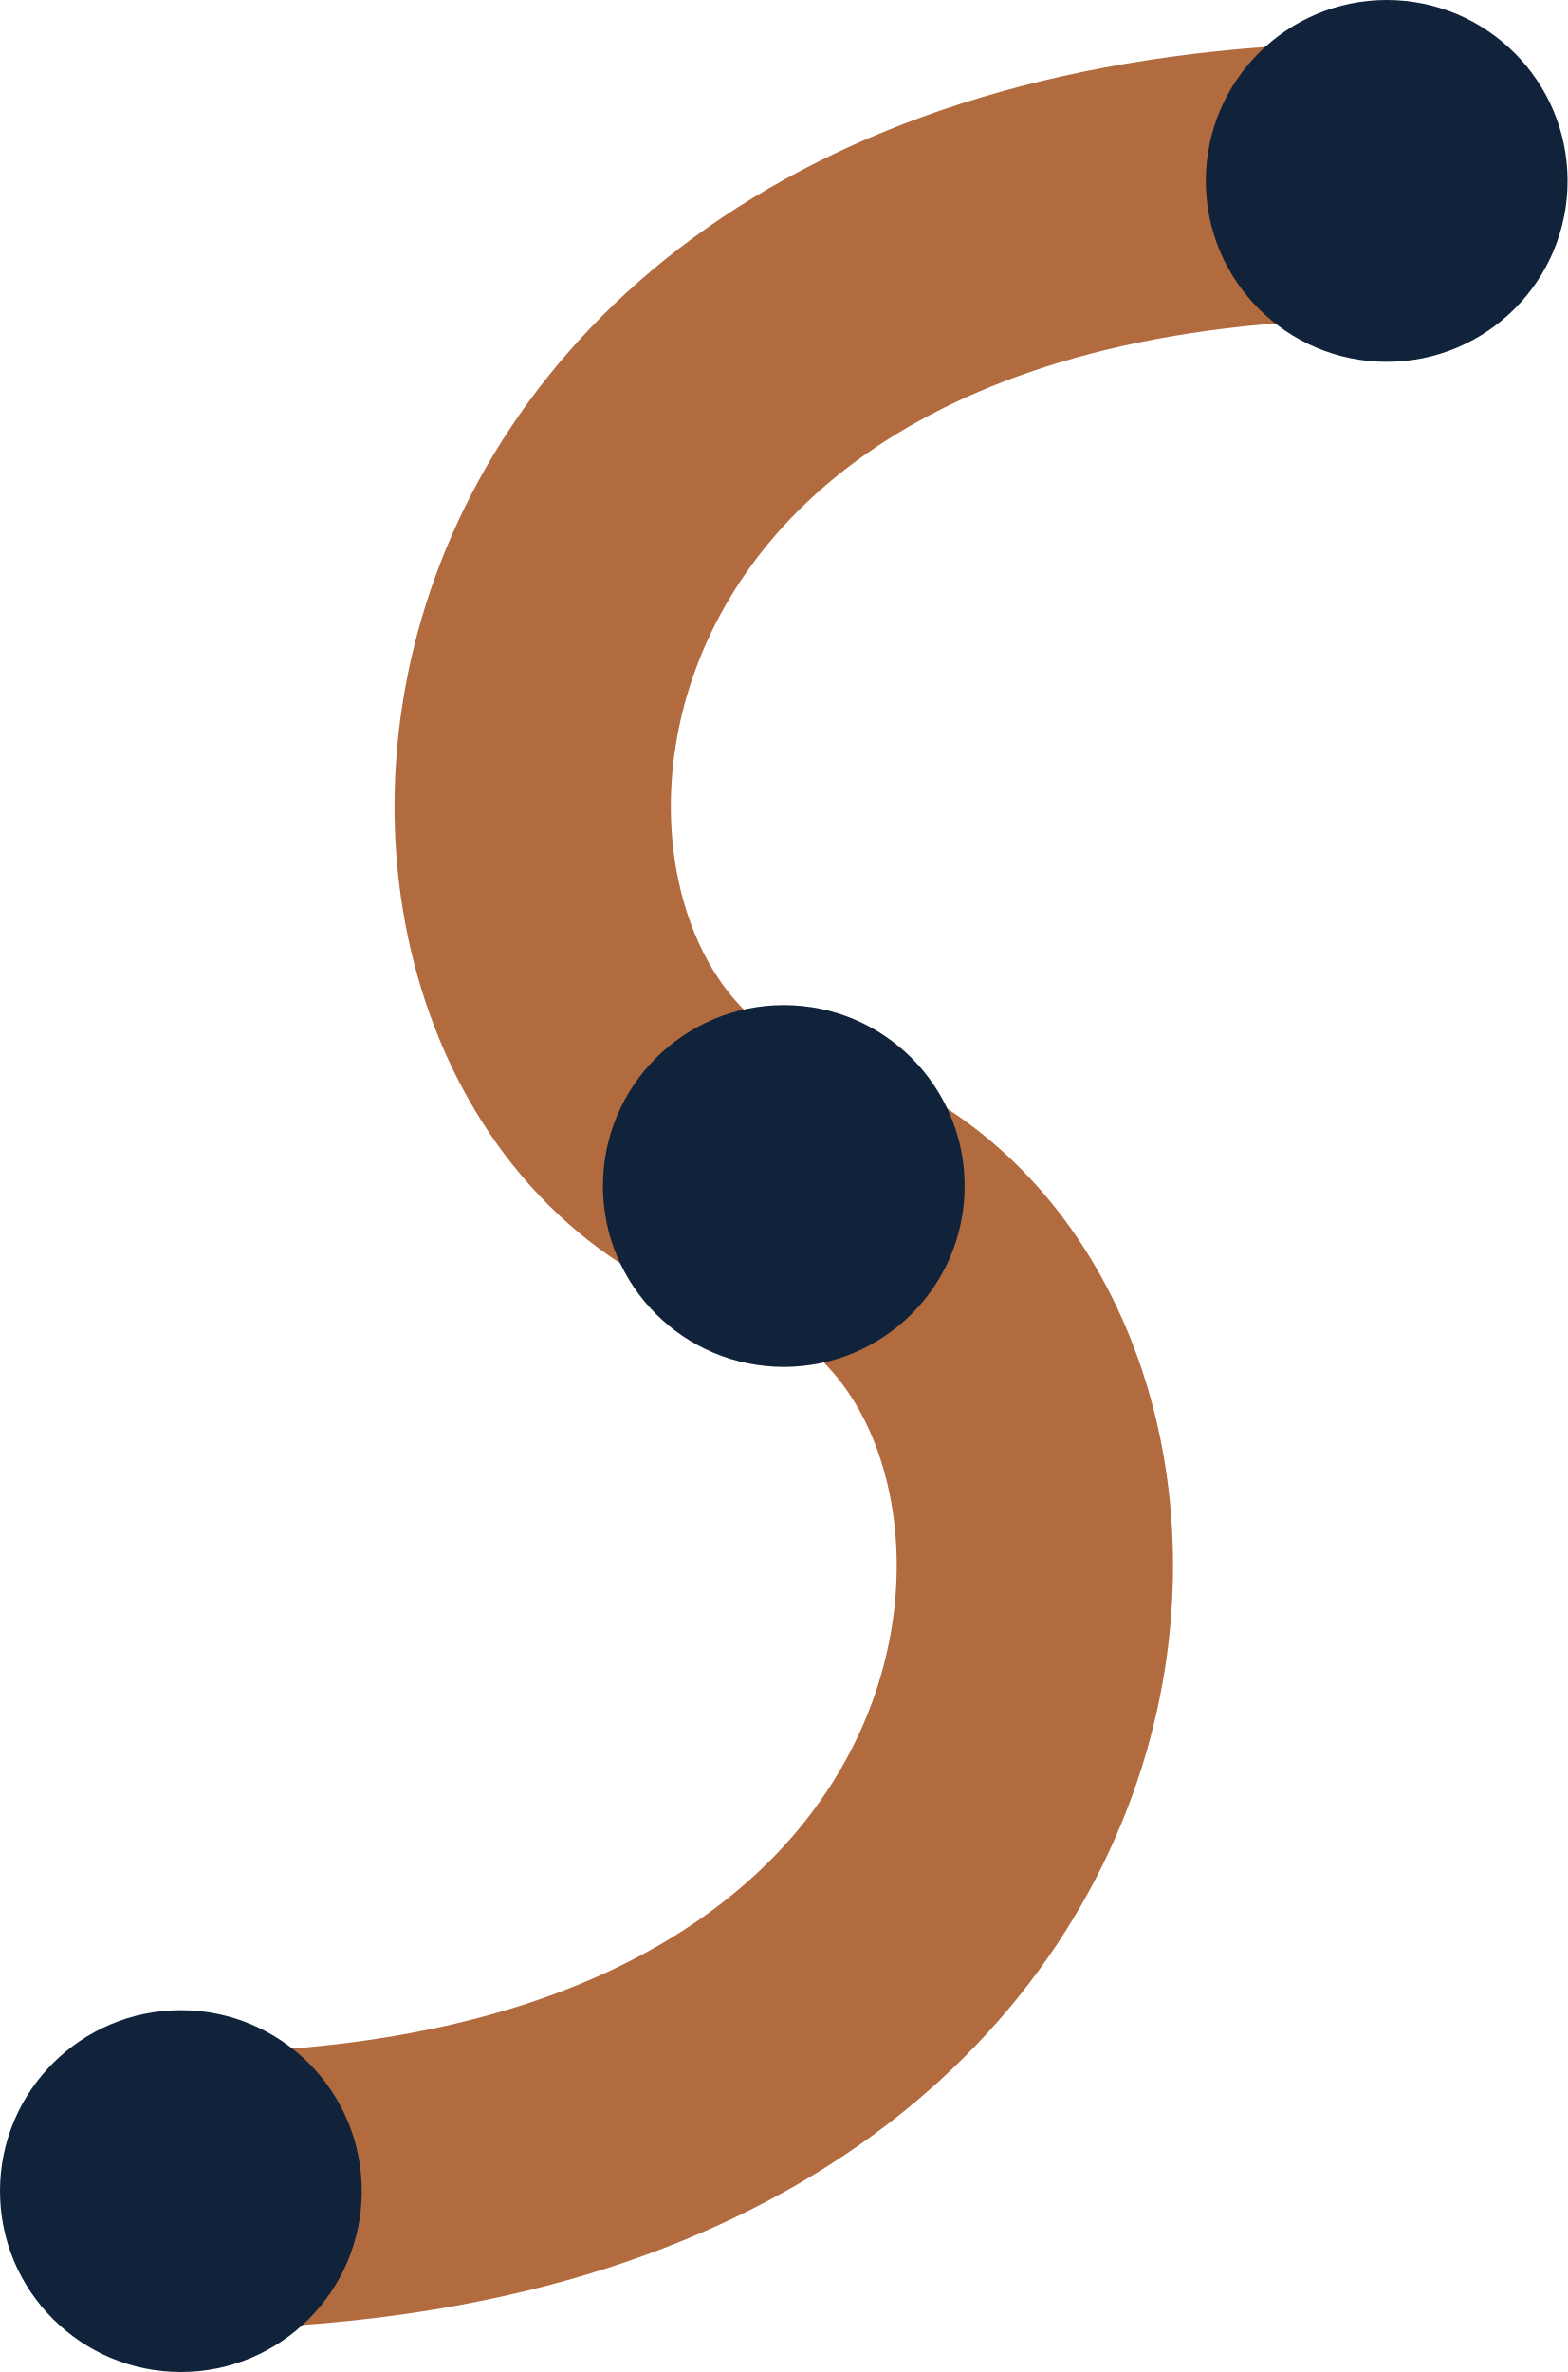
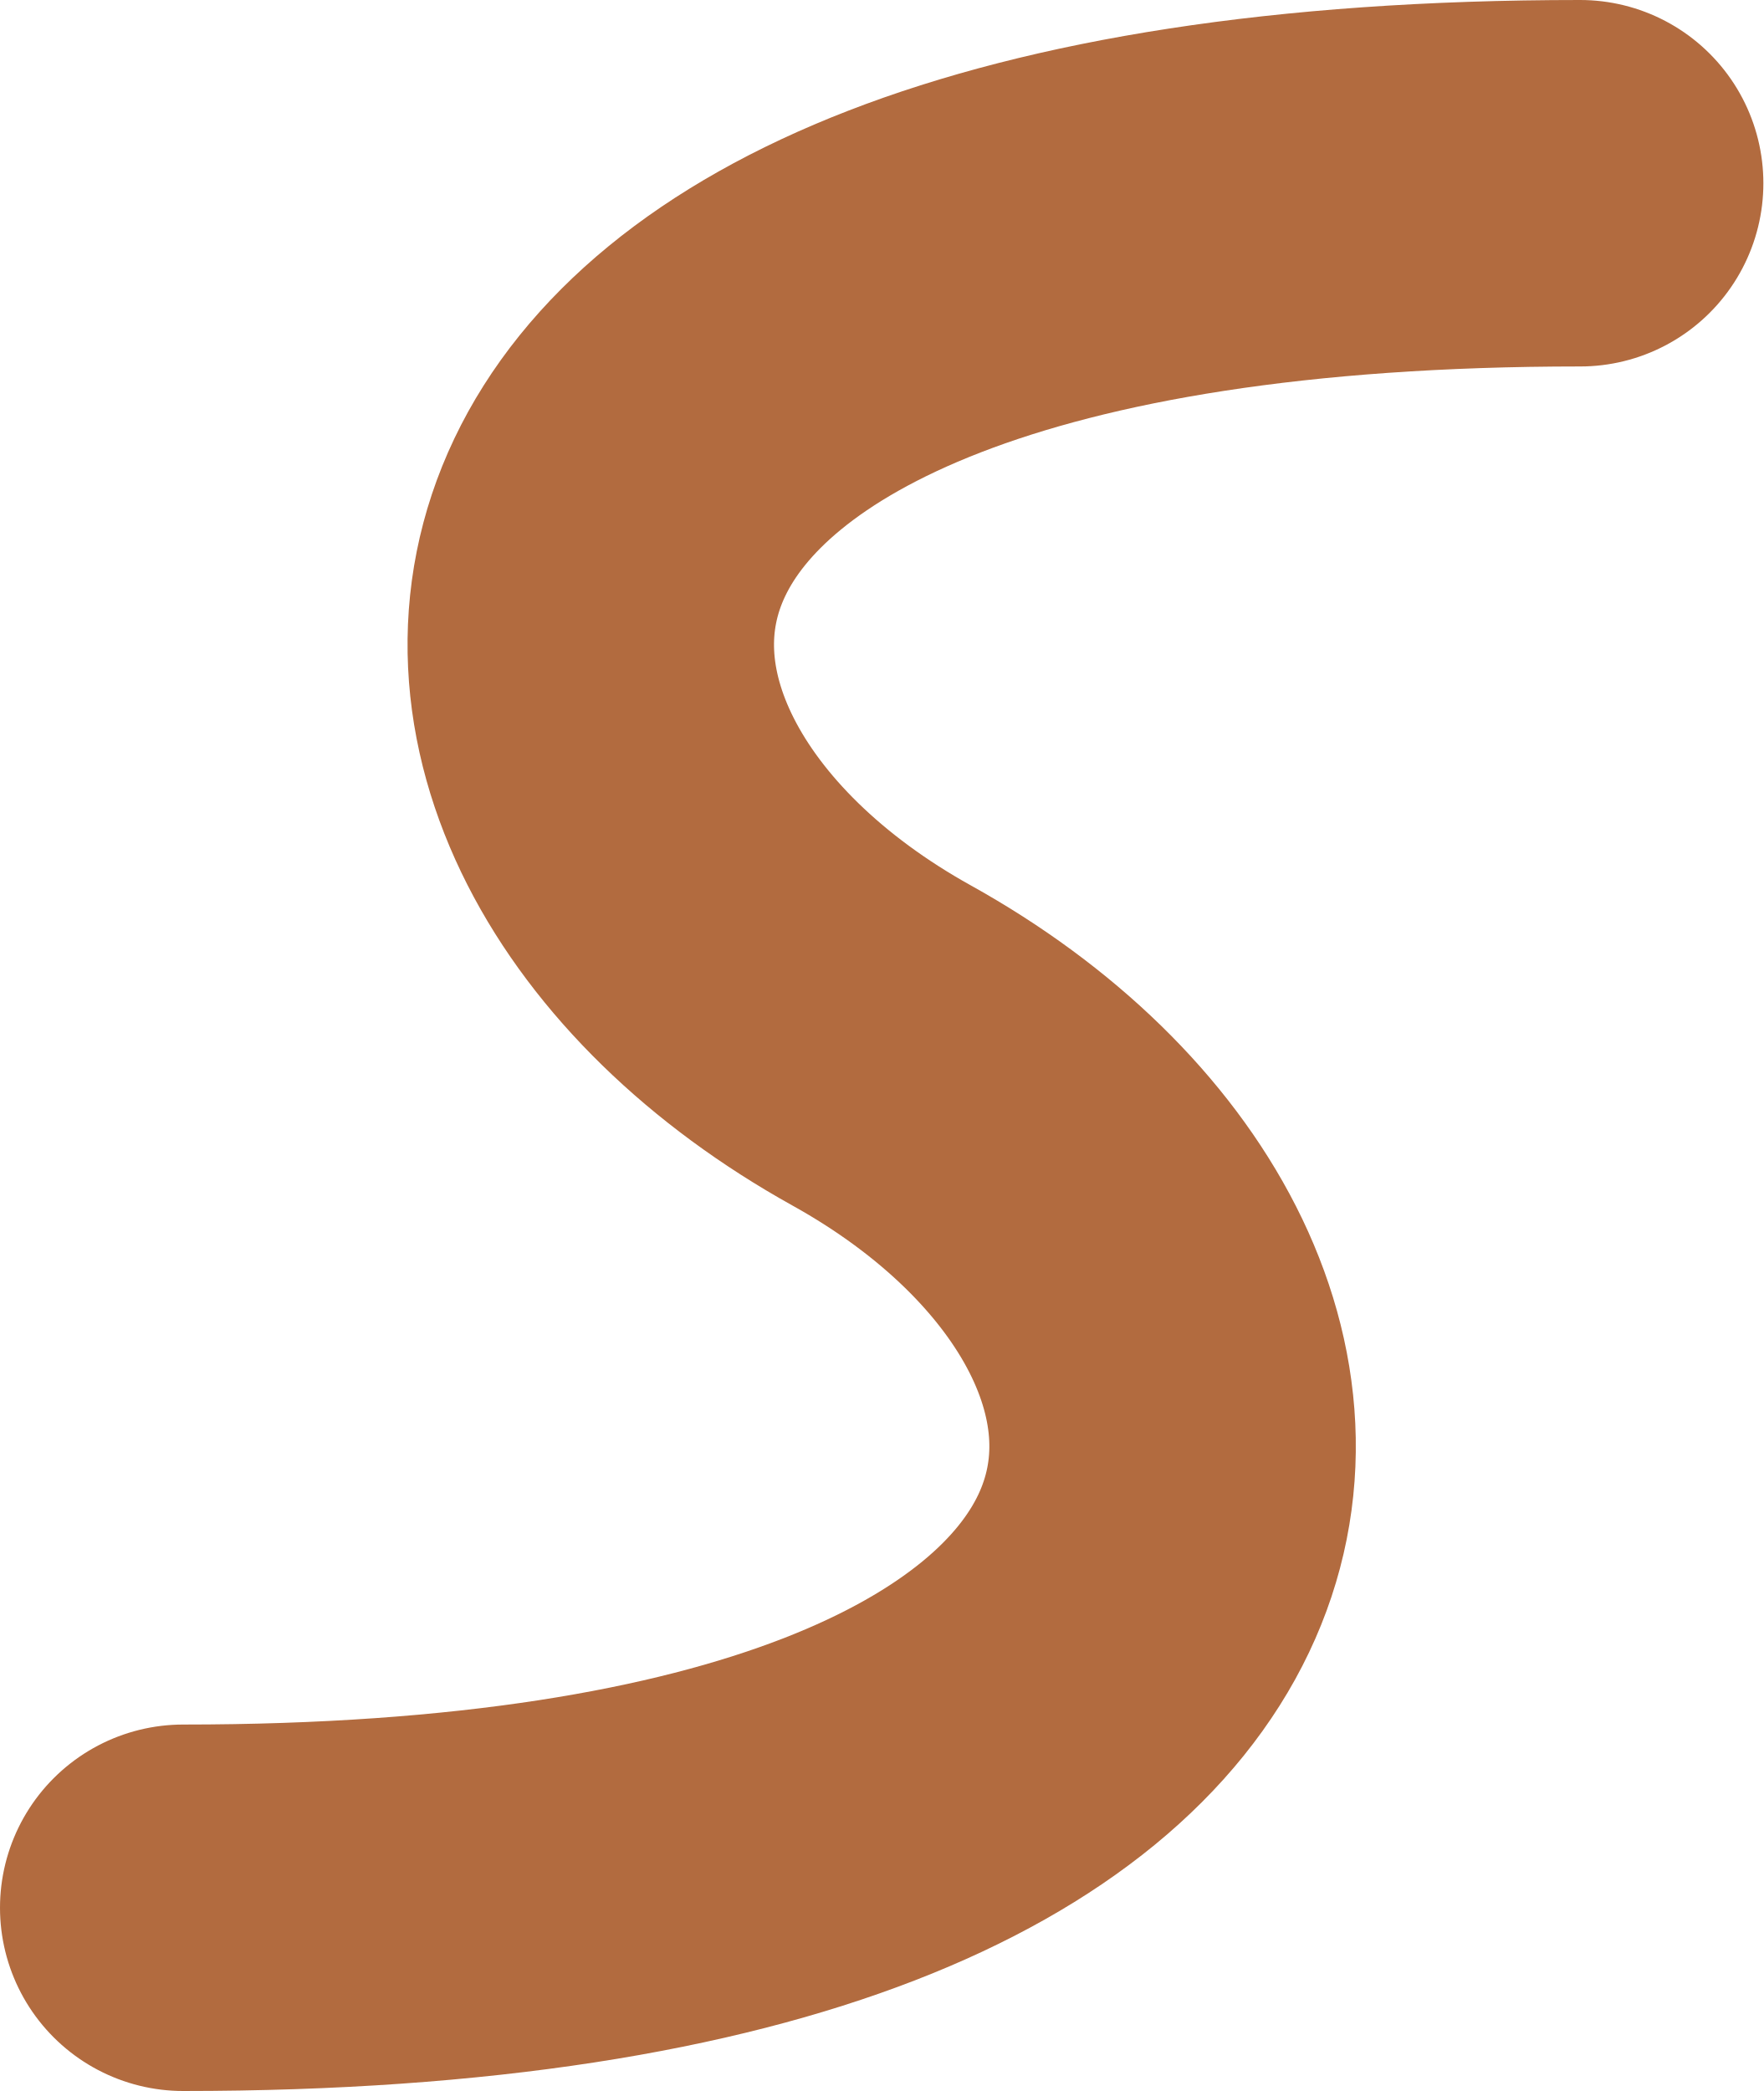
- <svg xmlns="http://www.w3.org/2000/svg" viewBox="16.400 8.400 31.200 47.200" width="31.200" height="47.200" role="img" aria-label="Southern AI Consulting mark">
-   <path d="M 44 12 C 24 12, 24 30, 32 32 C 40 34, 40 52, 20 52" fill="none" stroke="#B26B3F" stroke-width="5.5" stroke-linecap="round" stroke-linejoin="round" />
-   <circle cx="44" cy="12" r="3.6" fill="#10233A" />
-   <circle cx="32" cy="32" r="3.6" fill="#10233A" />
-   <circle cx="20" cy="52" r="3.6" fill="#10233A" />
+ <svg xmlns="http://www.w3.org/2000/svg" viewBox="11.550 7.750 40.900 48.500" width="40.900" height="48.500" role="img" aria-label="Southern AI Consulting mark">
+   <path d="M 48.2 12 C 21.2 12, 21.2 26, 32 32 C 42.8 38, 42.8 52, 15.8 52" fill="none" stroke="#B26B3F" stroke-width="8.5" stroke-linecap="round" stroke-linejoin="round" />
</svg>
